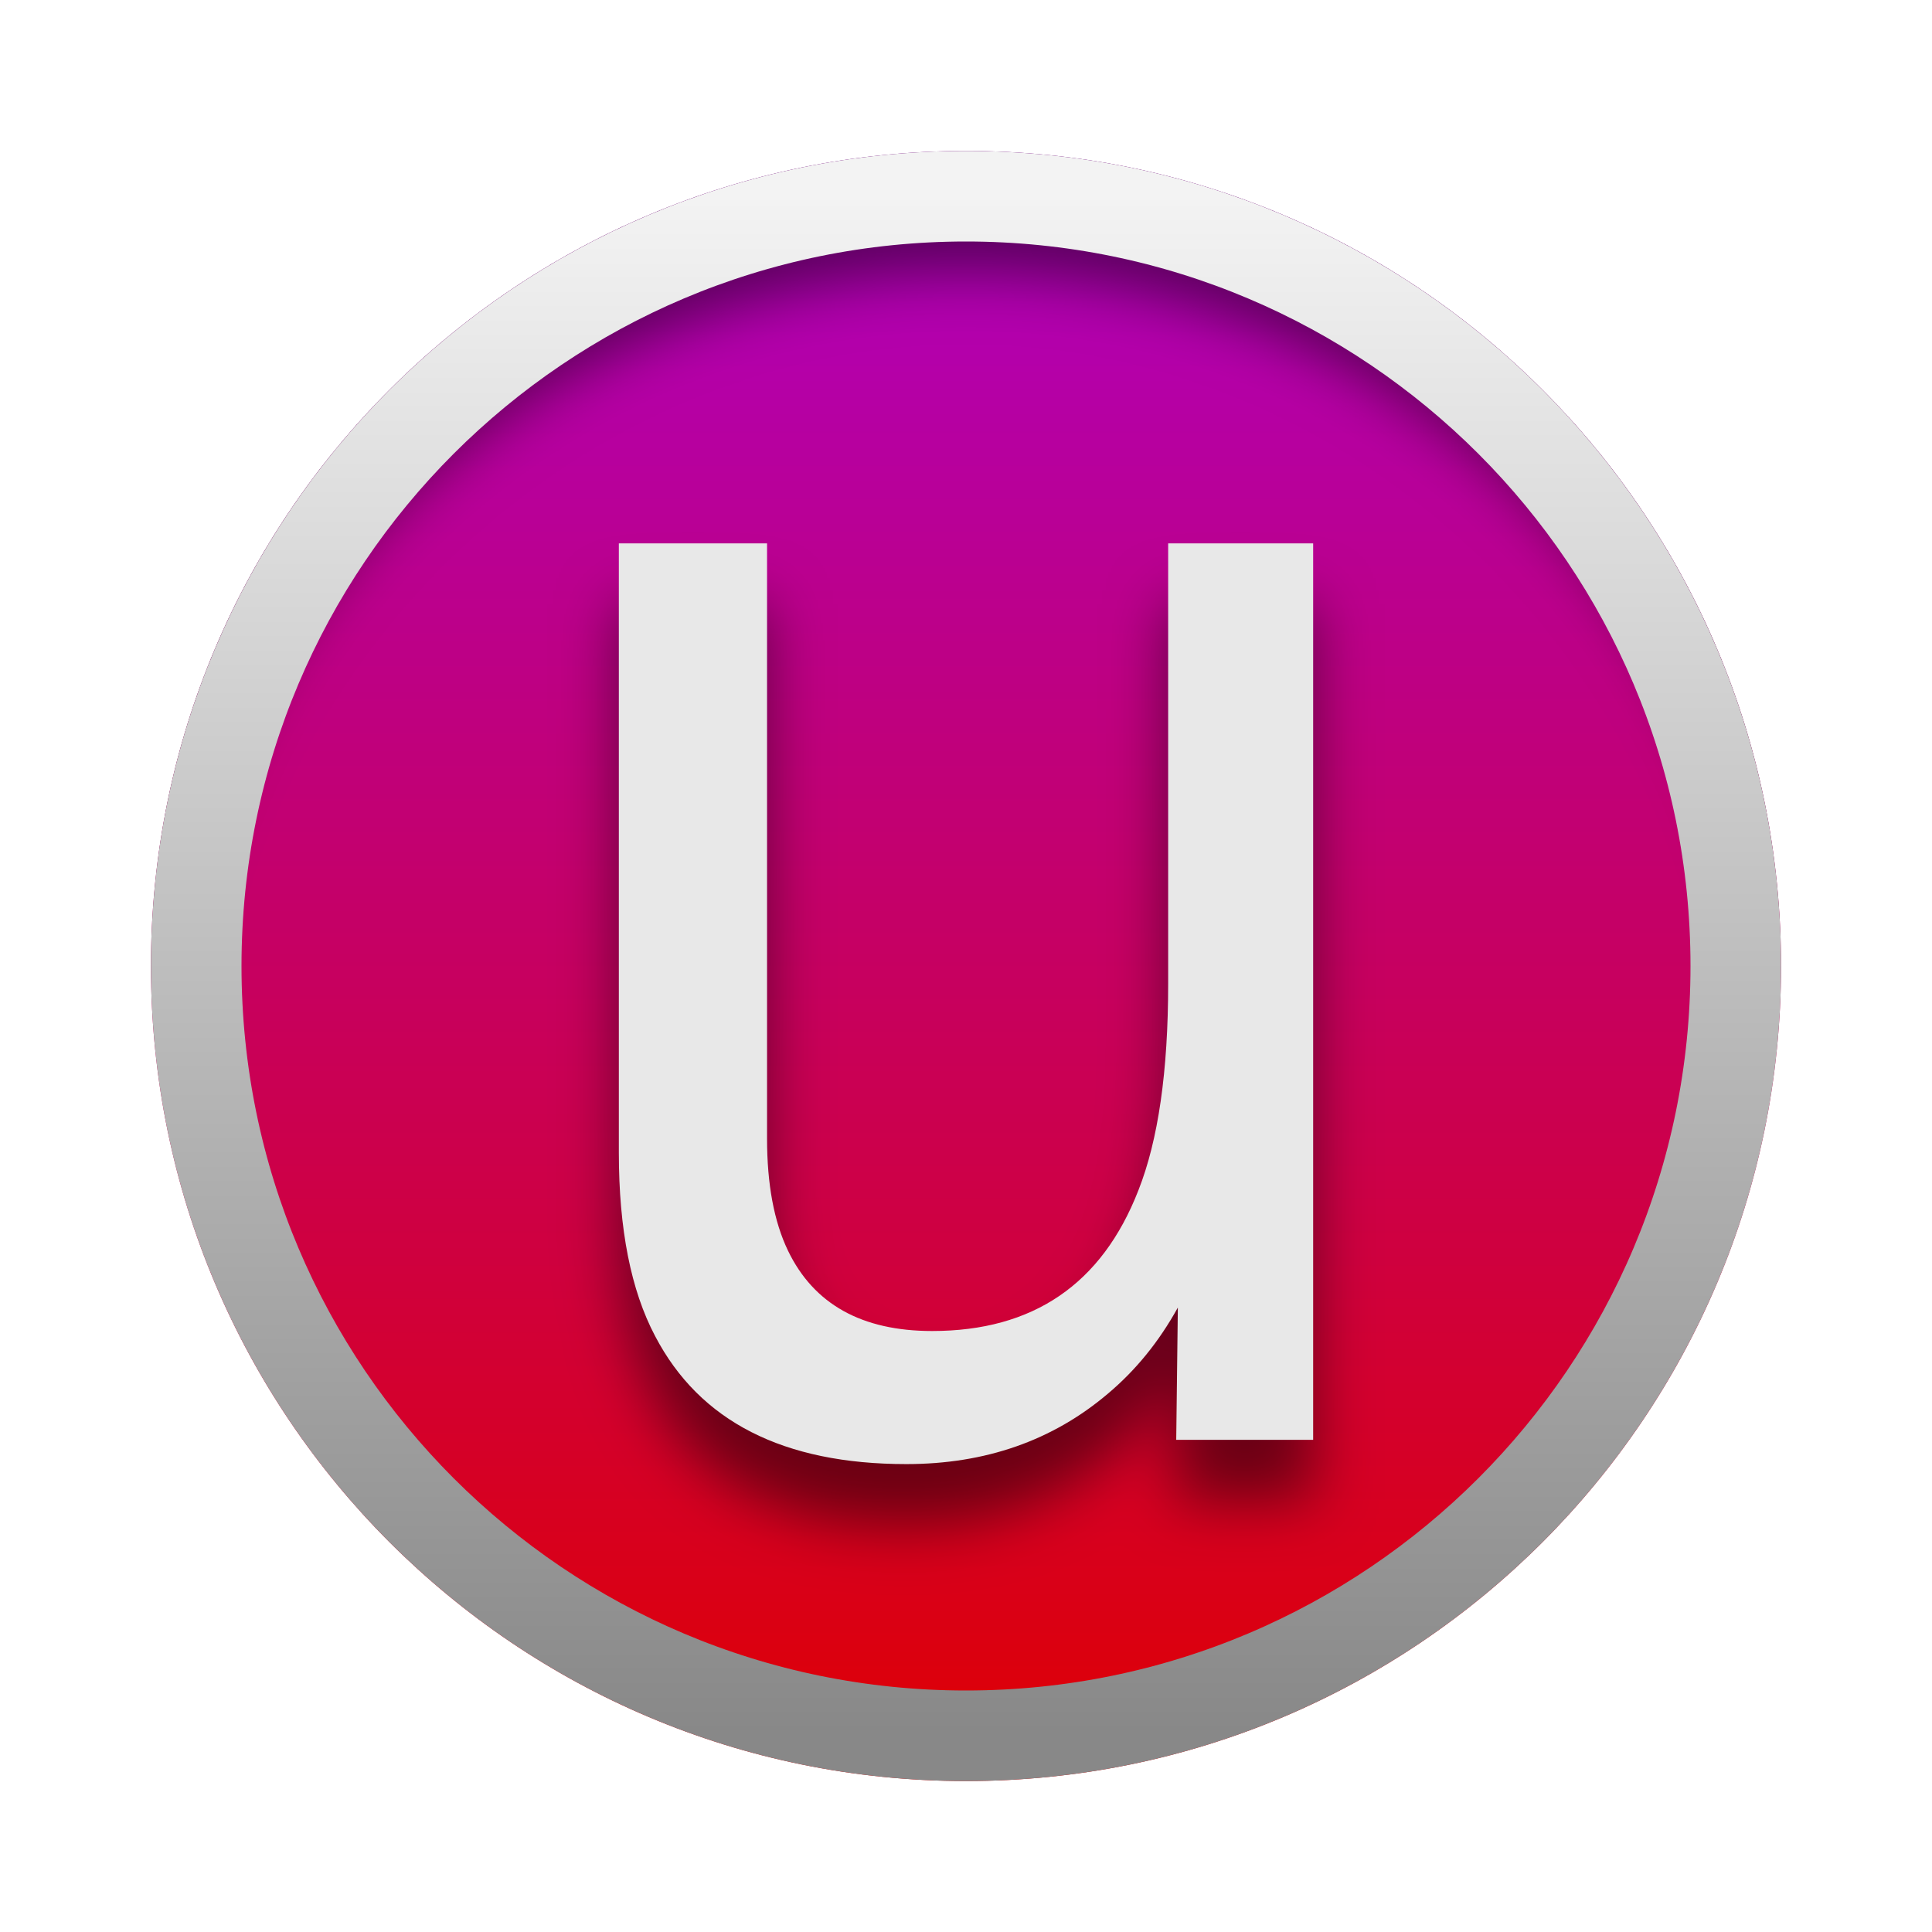
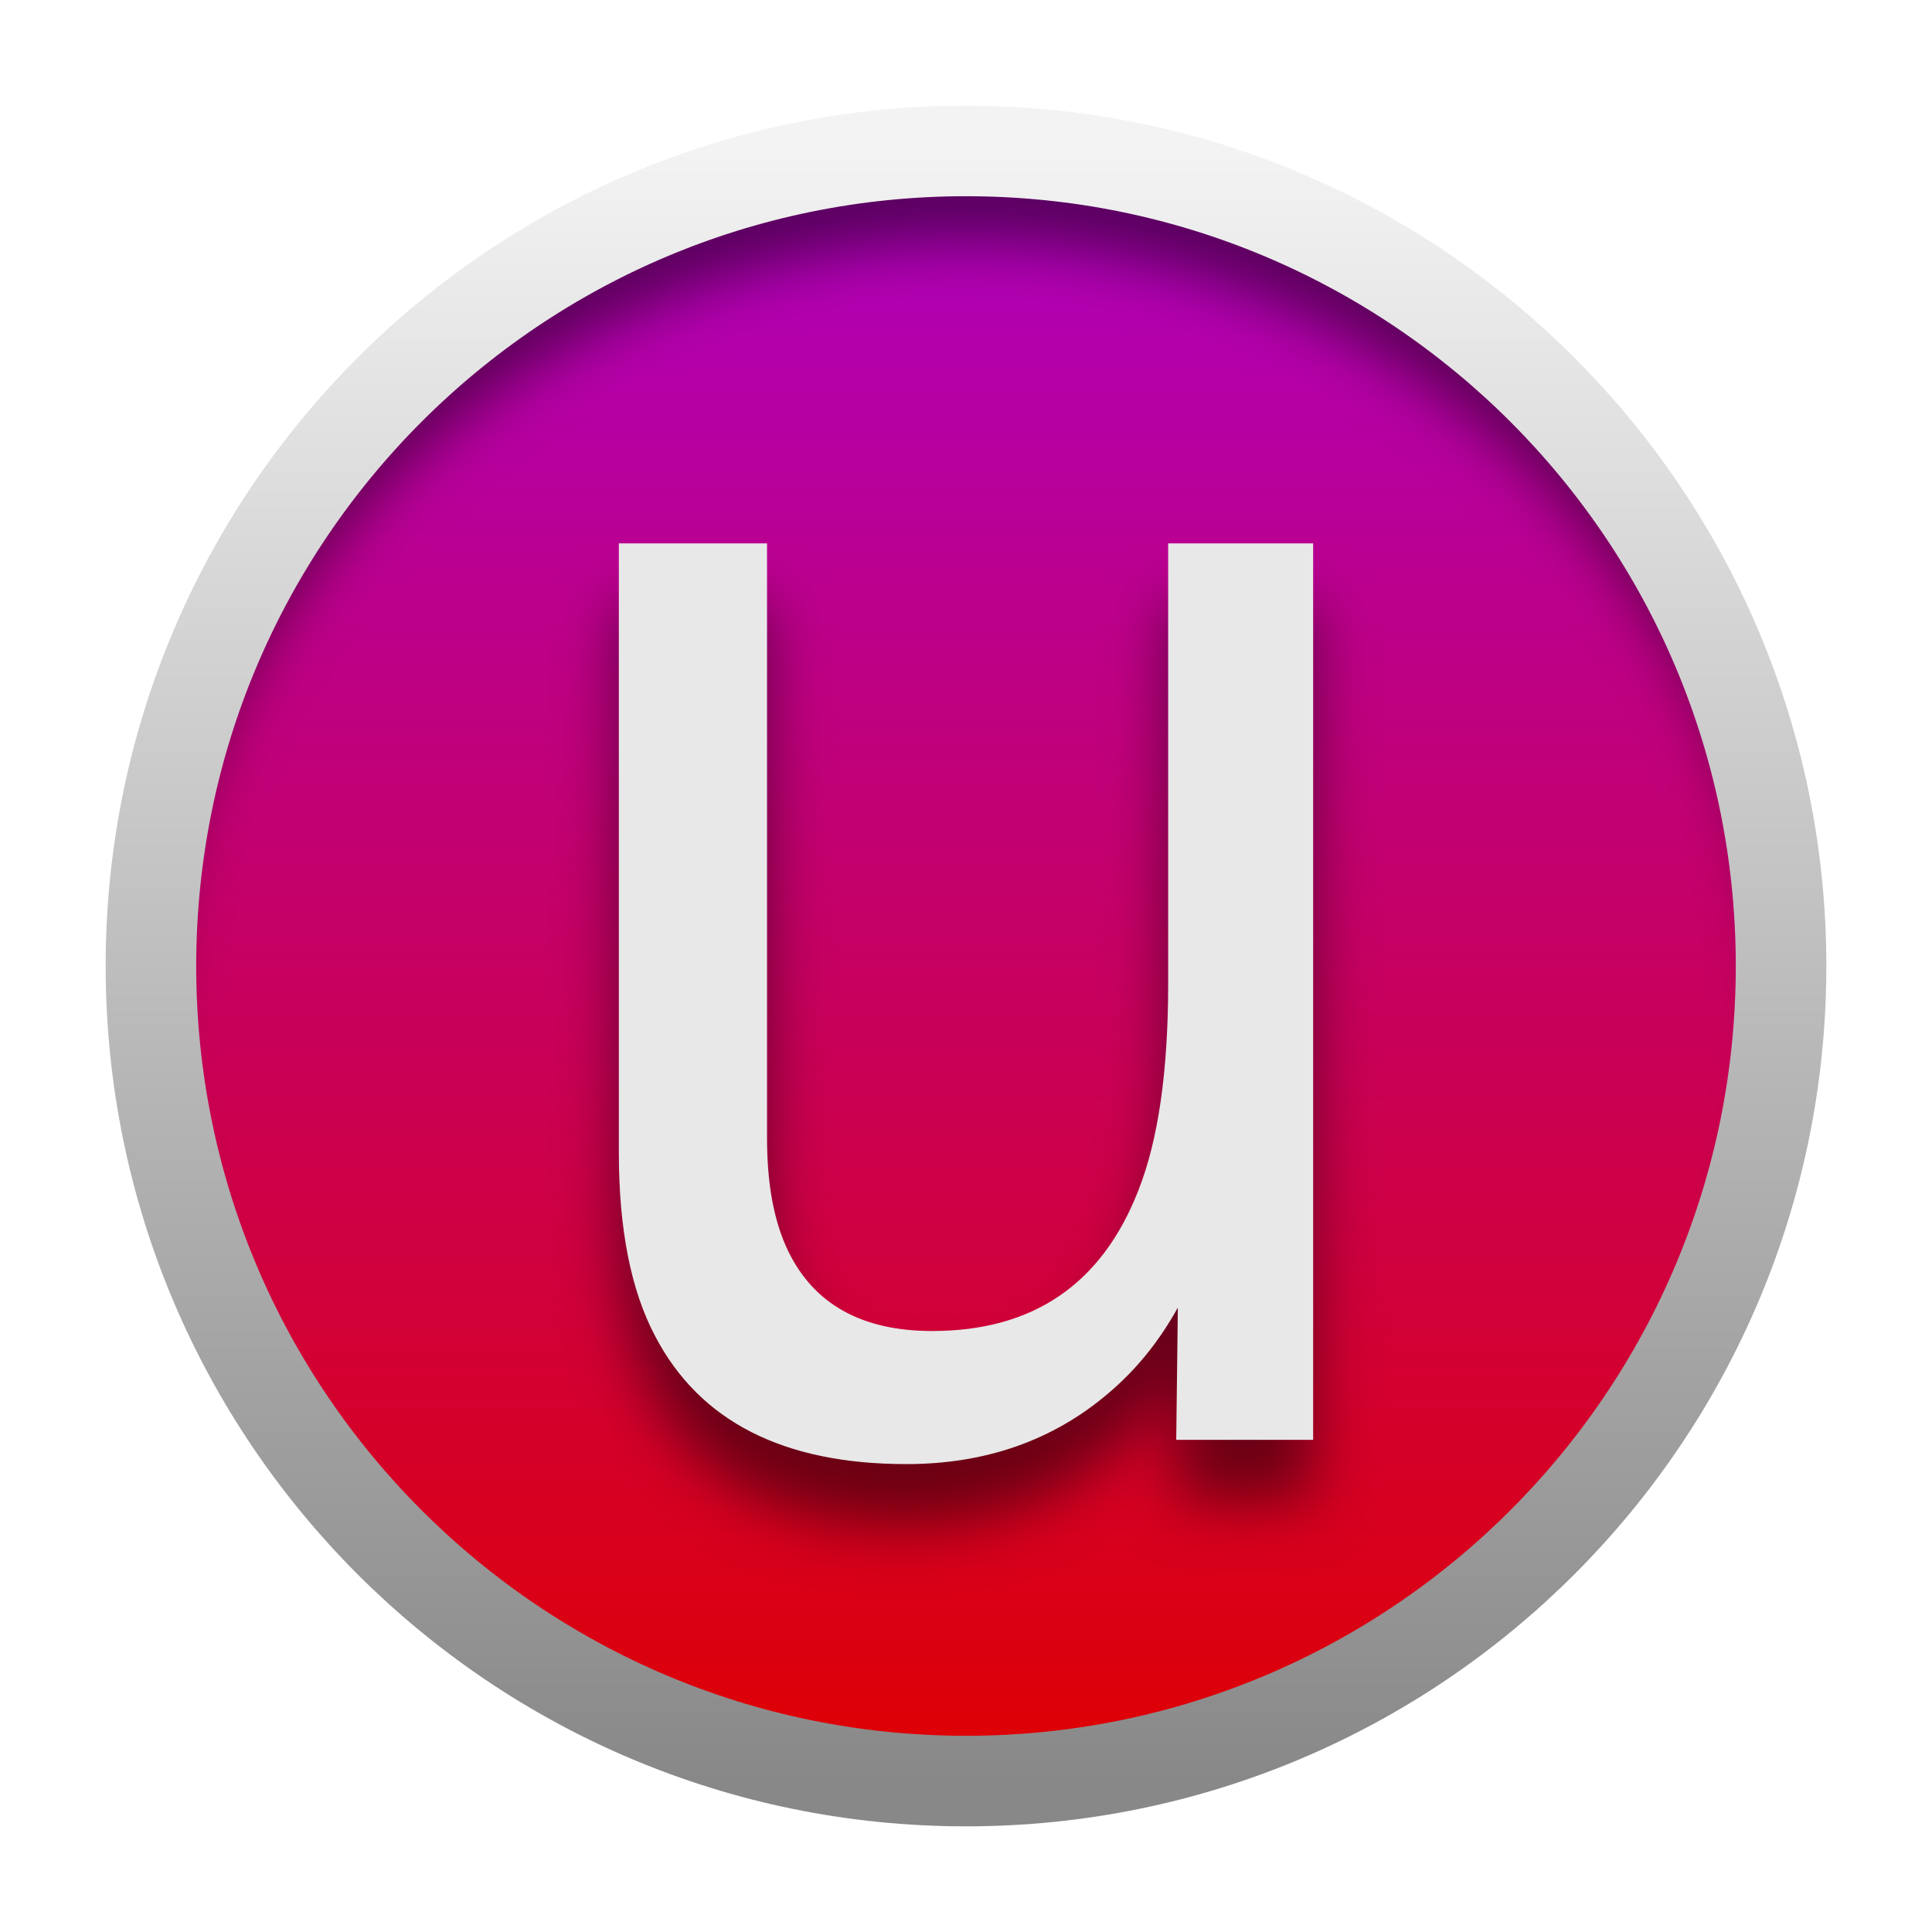
<svg xmlns="http://www.w3.org/2000/svg" xmlns:xlink="http://www.w3.org/1999/xlink" width="128px" height="128px" viewBox="0 0 128 128" version="1.1">
  <defs>
    <linearGradient x1="50%" y1="0%" x2="50%" y2="100%" id="linearGradient-1">
      <stop stop-color="#AE00C2" offset="0%" />
      <stop stop-color="#DF0000" offset="100%" />
    </linearGradient>
    <linearGradient x1="50%" y1="0%" x2="50%" y2="100%" id="linearGradient-2">
      <stop stop-color="#F3F3F3" offset="0%" />
      <stop stop-color="#888888" offset="100%" />
    </linearGradient>
    <circle id="path-3" cx="64" cy="64" r="54" />
-     <filter x="-5.6%" y="-5.6%" width="111.1%" height="111.1%" filterUnits="objectBoundingBox" id="filter-4">
+     <filter x="-7.4%" y="-7.4%" width="114.8%" height="114.8%" filterUnits="objectBoundingBox" id="filter-4">
      <feGaussianBlur stdDeviation="2" in="SourceAlpha" result="shadowBlurInner1" />
-       <feOffset dx="0" dy="8" in="shadowBlurInner1" result="shadowOffsetInner1" />
+       <feOffset dx="0" dy="6" in="shadowBlurInner1" result="shadowOffsetInner1" />
      <feComposite in="shadowOffsetInner1" in2="SourceAlpha" operator="arithmetic" k2="-1" k3="1" result="shadowInnerInner1" />
      <feColorMatrix values="0 0 0 0 0   0 0 0 0 0   0 0 0 0 0  0 0 0 0.5 0" type="matrix" in="shadowInnerInner1" />
    </filter>
    <path d="M60.051,97 C65.281,97 69.728,95.447 73.392,92.342 C75.242,90.789 76.79,88.885 78.035,86.63 L78.035,86.63 L77.928,95.392 L87,95.392 L87,36 L77.394,36 L77.394,65.169 C77.394,70.973 76.736,75.539 75.42,78.866 C73.001,85.077 68.447,88.183 61.759,88.183 C57.098,88.183 53.914,86.408 52.206,82.859 C51.282,80.937 50.819,78.46 50.819,75.428 L50.819,75.428 L50.819,36 L41,36 L41,76.371 C41,81.436 41.8,85.484 43.401,88.515 C46.354,94.172 51.904,97 60.051,97 Z" id="path-5" />
    <filter x="-17.4%" y="-6.6%" width="134.8%" height="126.2%" filterUnits="objectBoundingBox" id="filter-6">
      <feOffset dx="0" dy="4" in="SourceAlpha" result="shadowOffsetOuter1" />
      <feGaussianBlur stdDeviation="2" in="shadowOffsetOuter1" result="shadowBlurOuter1" />
      <feColorMatrix values="0 0 0 0 0   0 0 0 0 0   0 0 0 0 0  0 0 0 0.5 0" type="matrix" in="shadowBlurOuter1" />
    </filter>
  </defs>
-   <g id="icon128" stroke="none" stroke-width="1" fill="none" fill-rule="evenodd">
+   <g id="logo128" stroke="none" stroke-width="1" fill="none" fill-rule="evenodd">
    <g id="Oval">
      <use fill="url(#linearGradient-1)" fill-rule="evenodd" xlink:href="#path-3" />
      <use fill="black" fill-opacity="1" filter="url(#filter-4)" xlink:href="#path-3" />
-       <circle stroke="url(#linearGradient-2)" stroke-width="6" stroke-linejoin="square" cx="64" cy="64" r="51" />
+       <use stroke="url(#linearGradient-2)" stroke-width="6" xlink:href="#path-3" />
    </g>
    <g id="u" fill-rule="nonzero">
      <use fill="black" fill-opacity="1" filter="url(#filter-6)" xlink:href="#path-5" />
      <use fill="#E8E8E8" xlink:href="#path-5" />
    </g>
  </g>
</svg>
